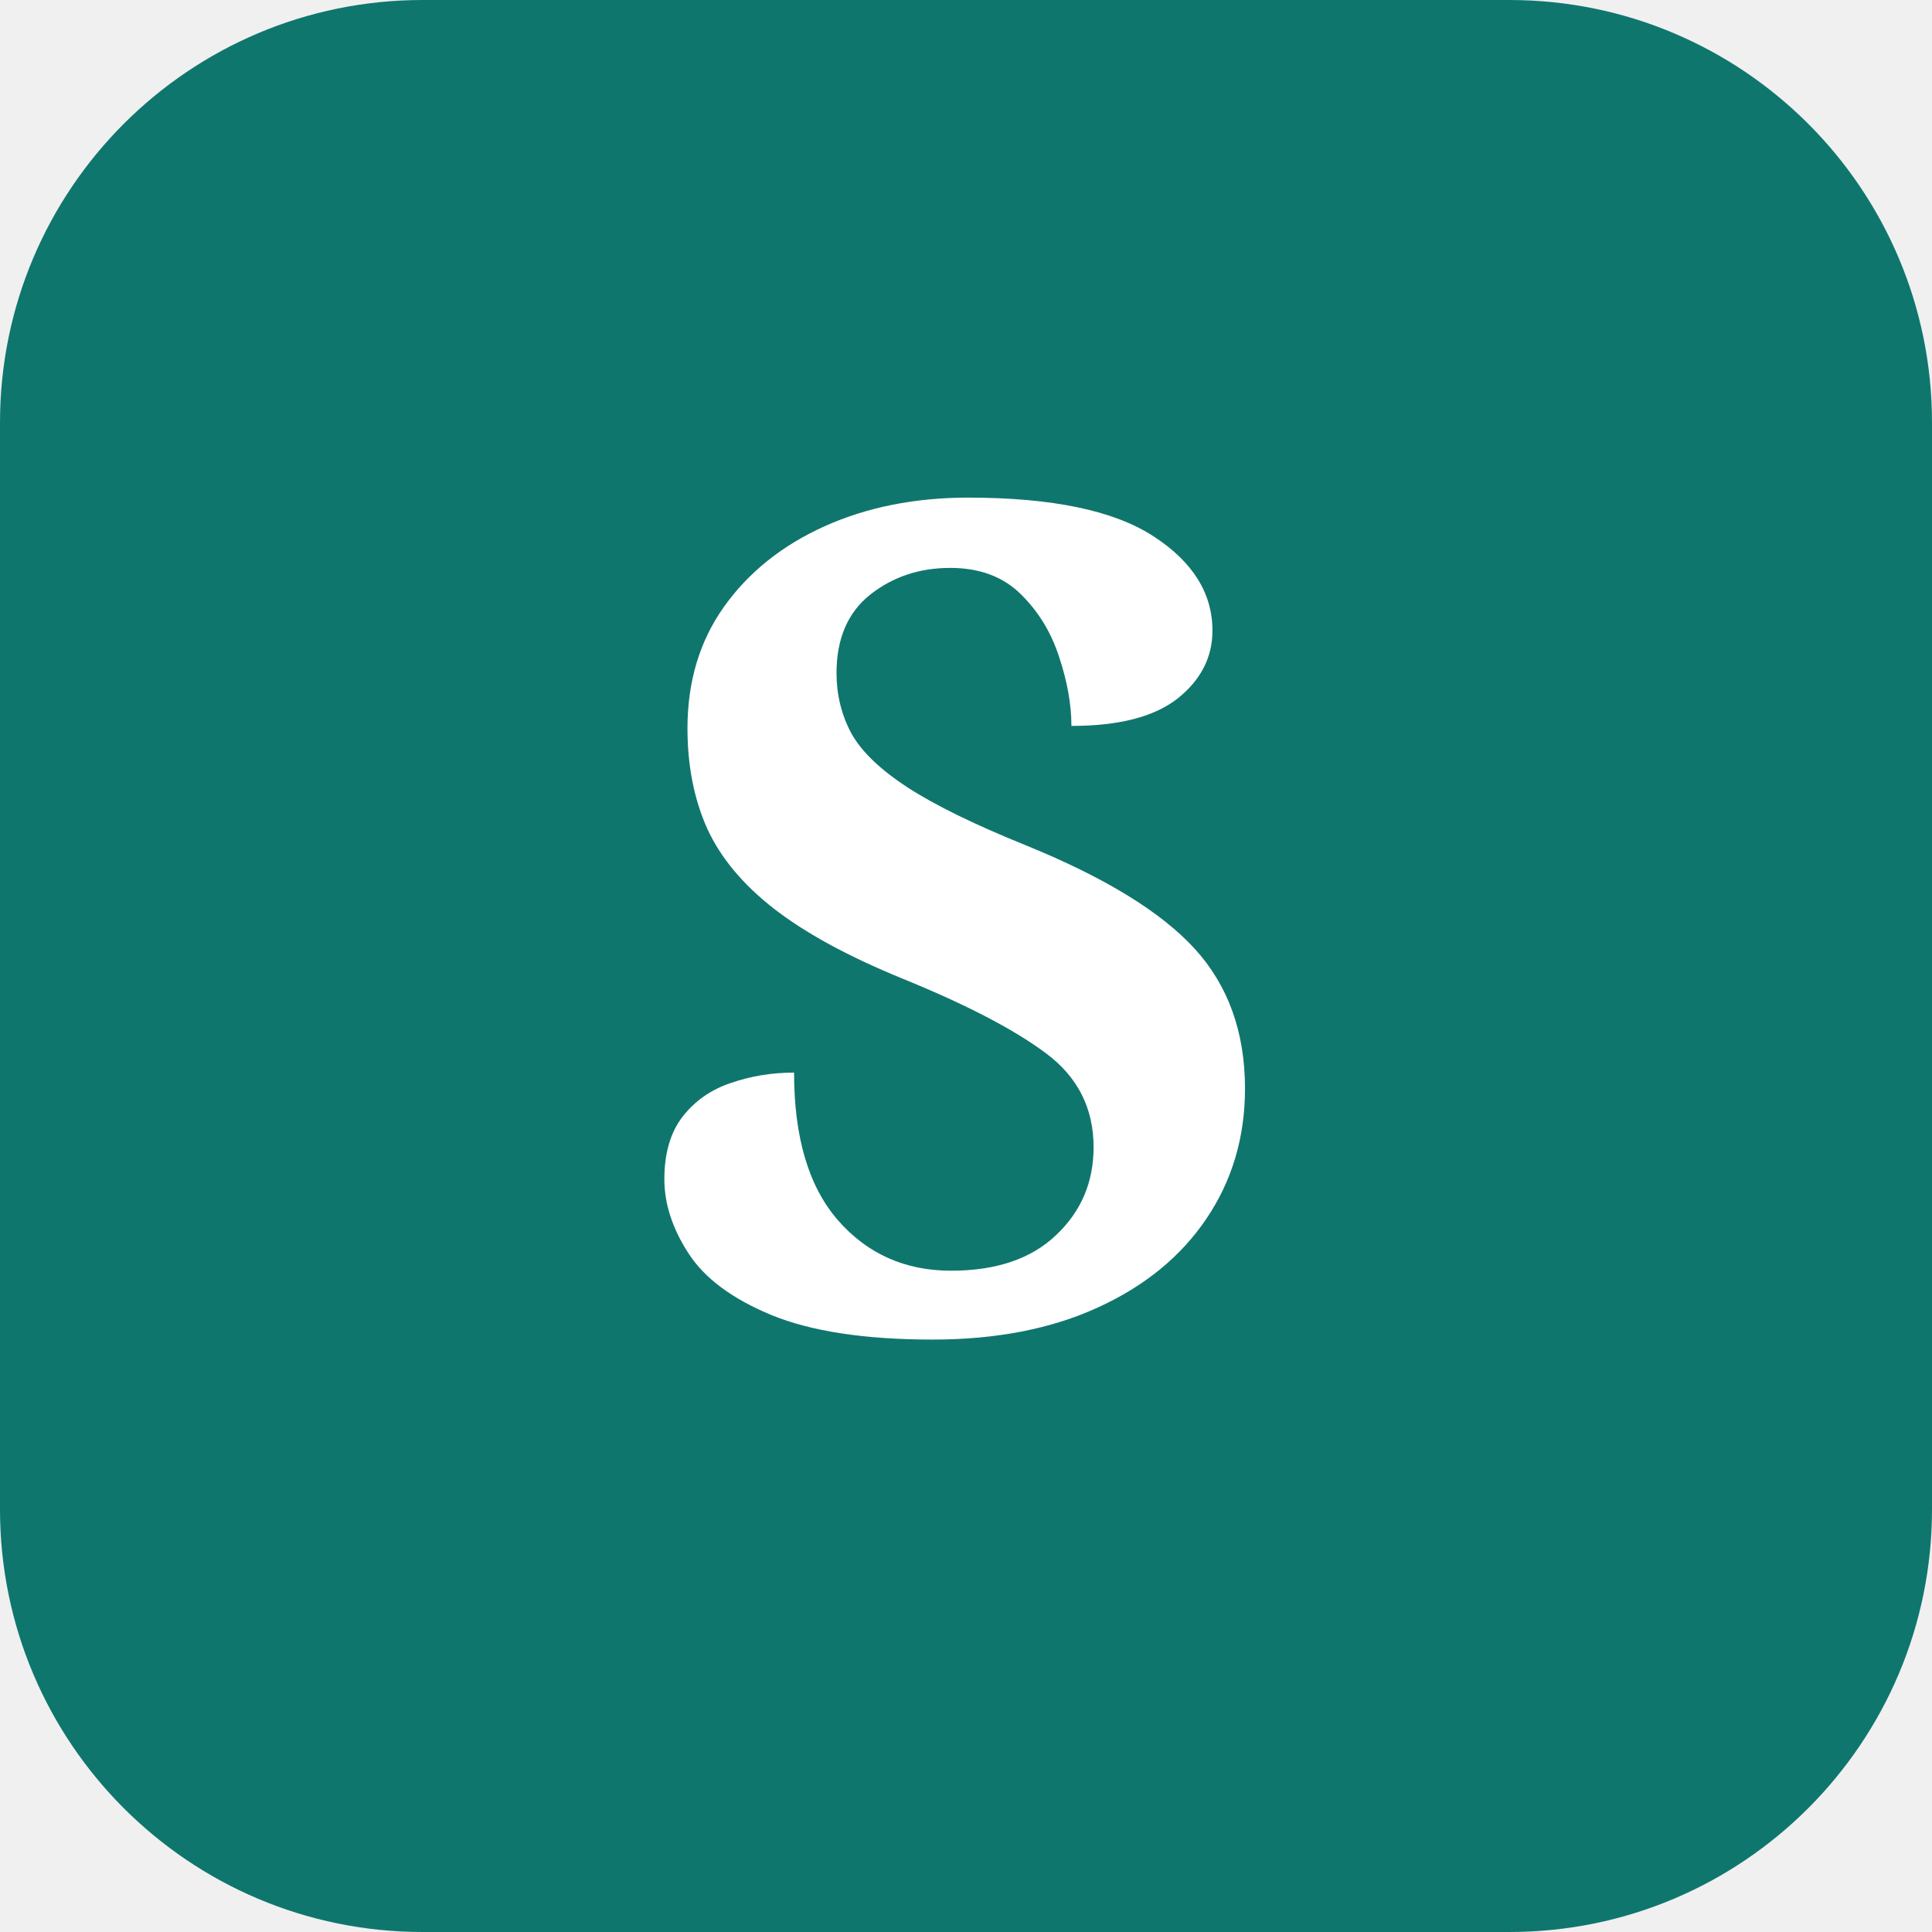
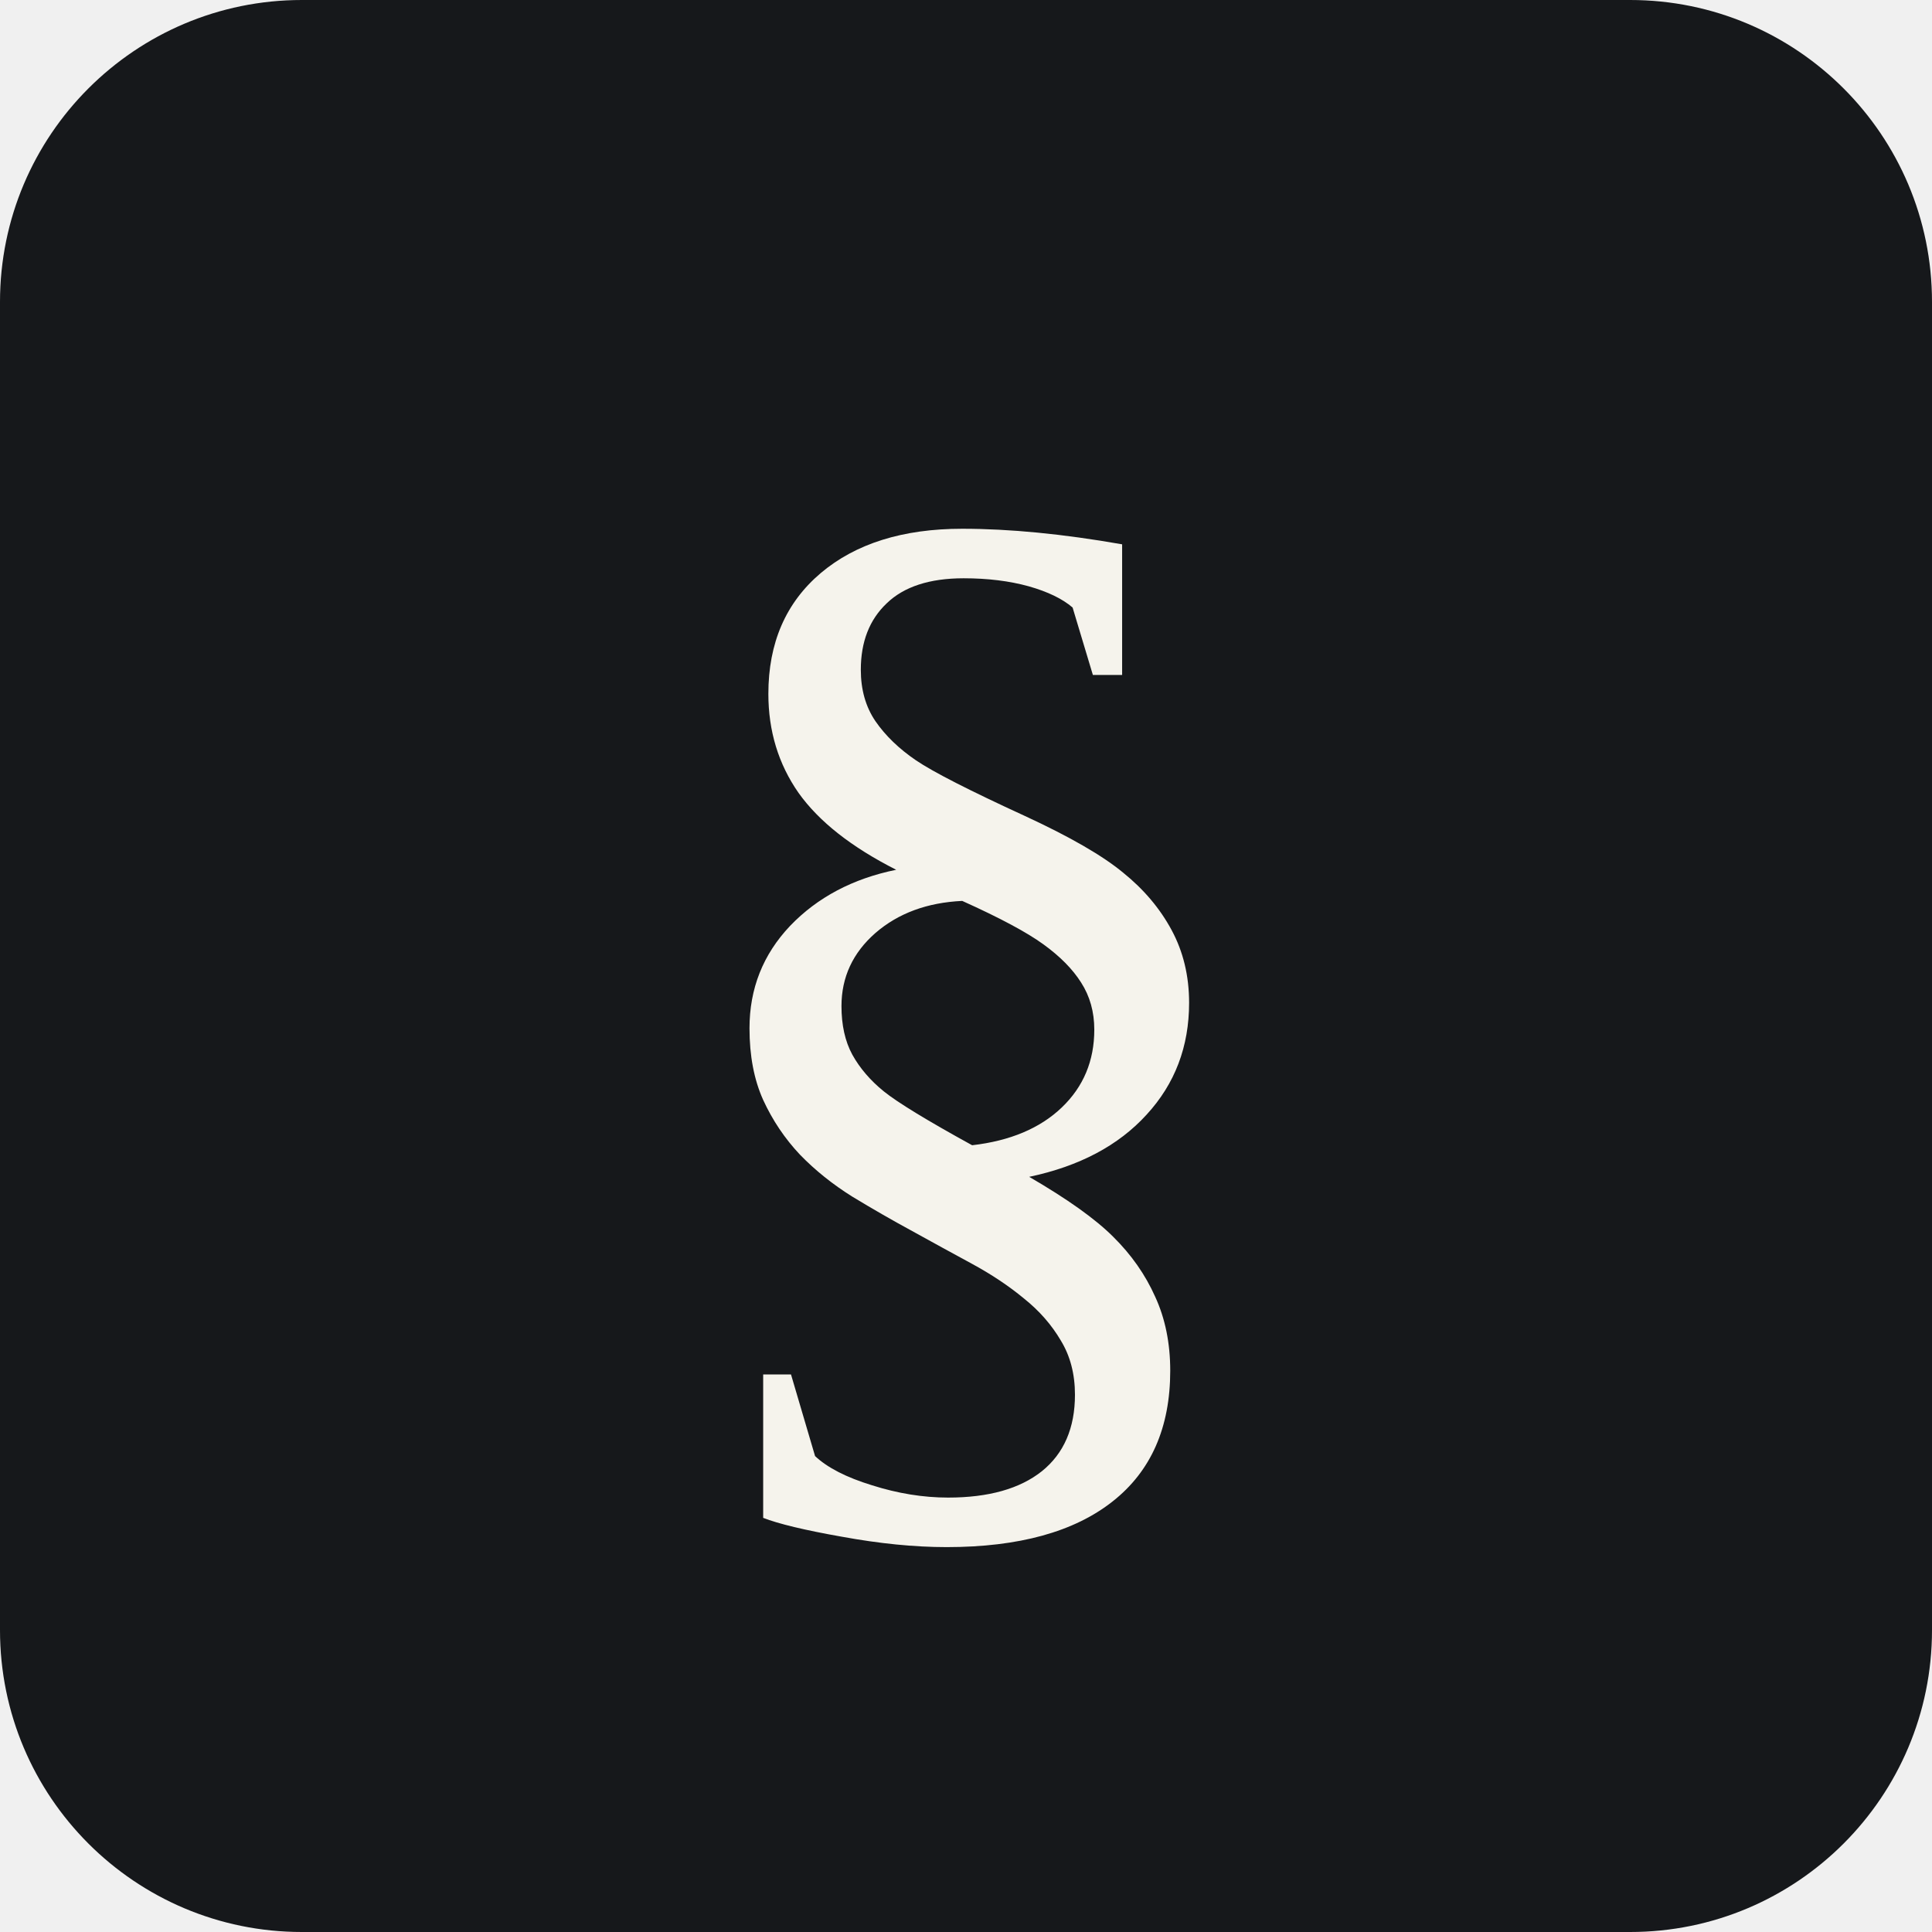
<svg xmlns="http://www.w3.org/2000/svg" viewBox="0 0 64 64">
-   <rect width="64" height="64" rx="14" fill="#0F766E" />
-   <text x="32" y="44" text-anchor="middle" font-family="Georgia, serif" font-size="38" font-weight="700" fill="#FFFFFF">S</text>
+   <rect width="64" height="64" rx="10" fill="#16181B" />
+   <text x="32" y="46" text-anchor="middle" font-family="Georgia, 'Times New Roman', serif" font-size="42" fill="#F5F3EC">§</text>
</svg>
